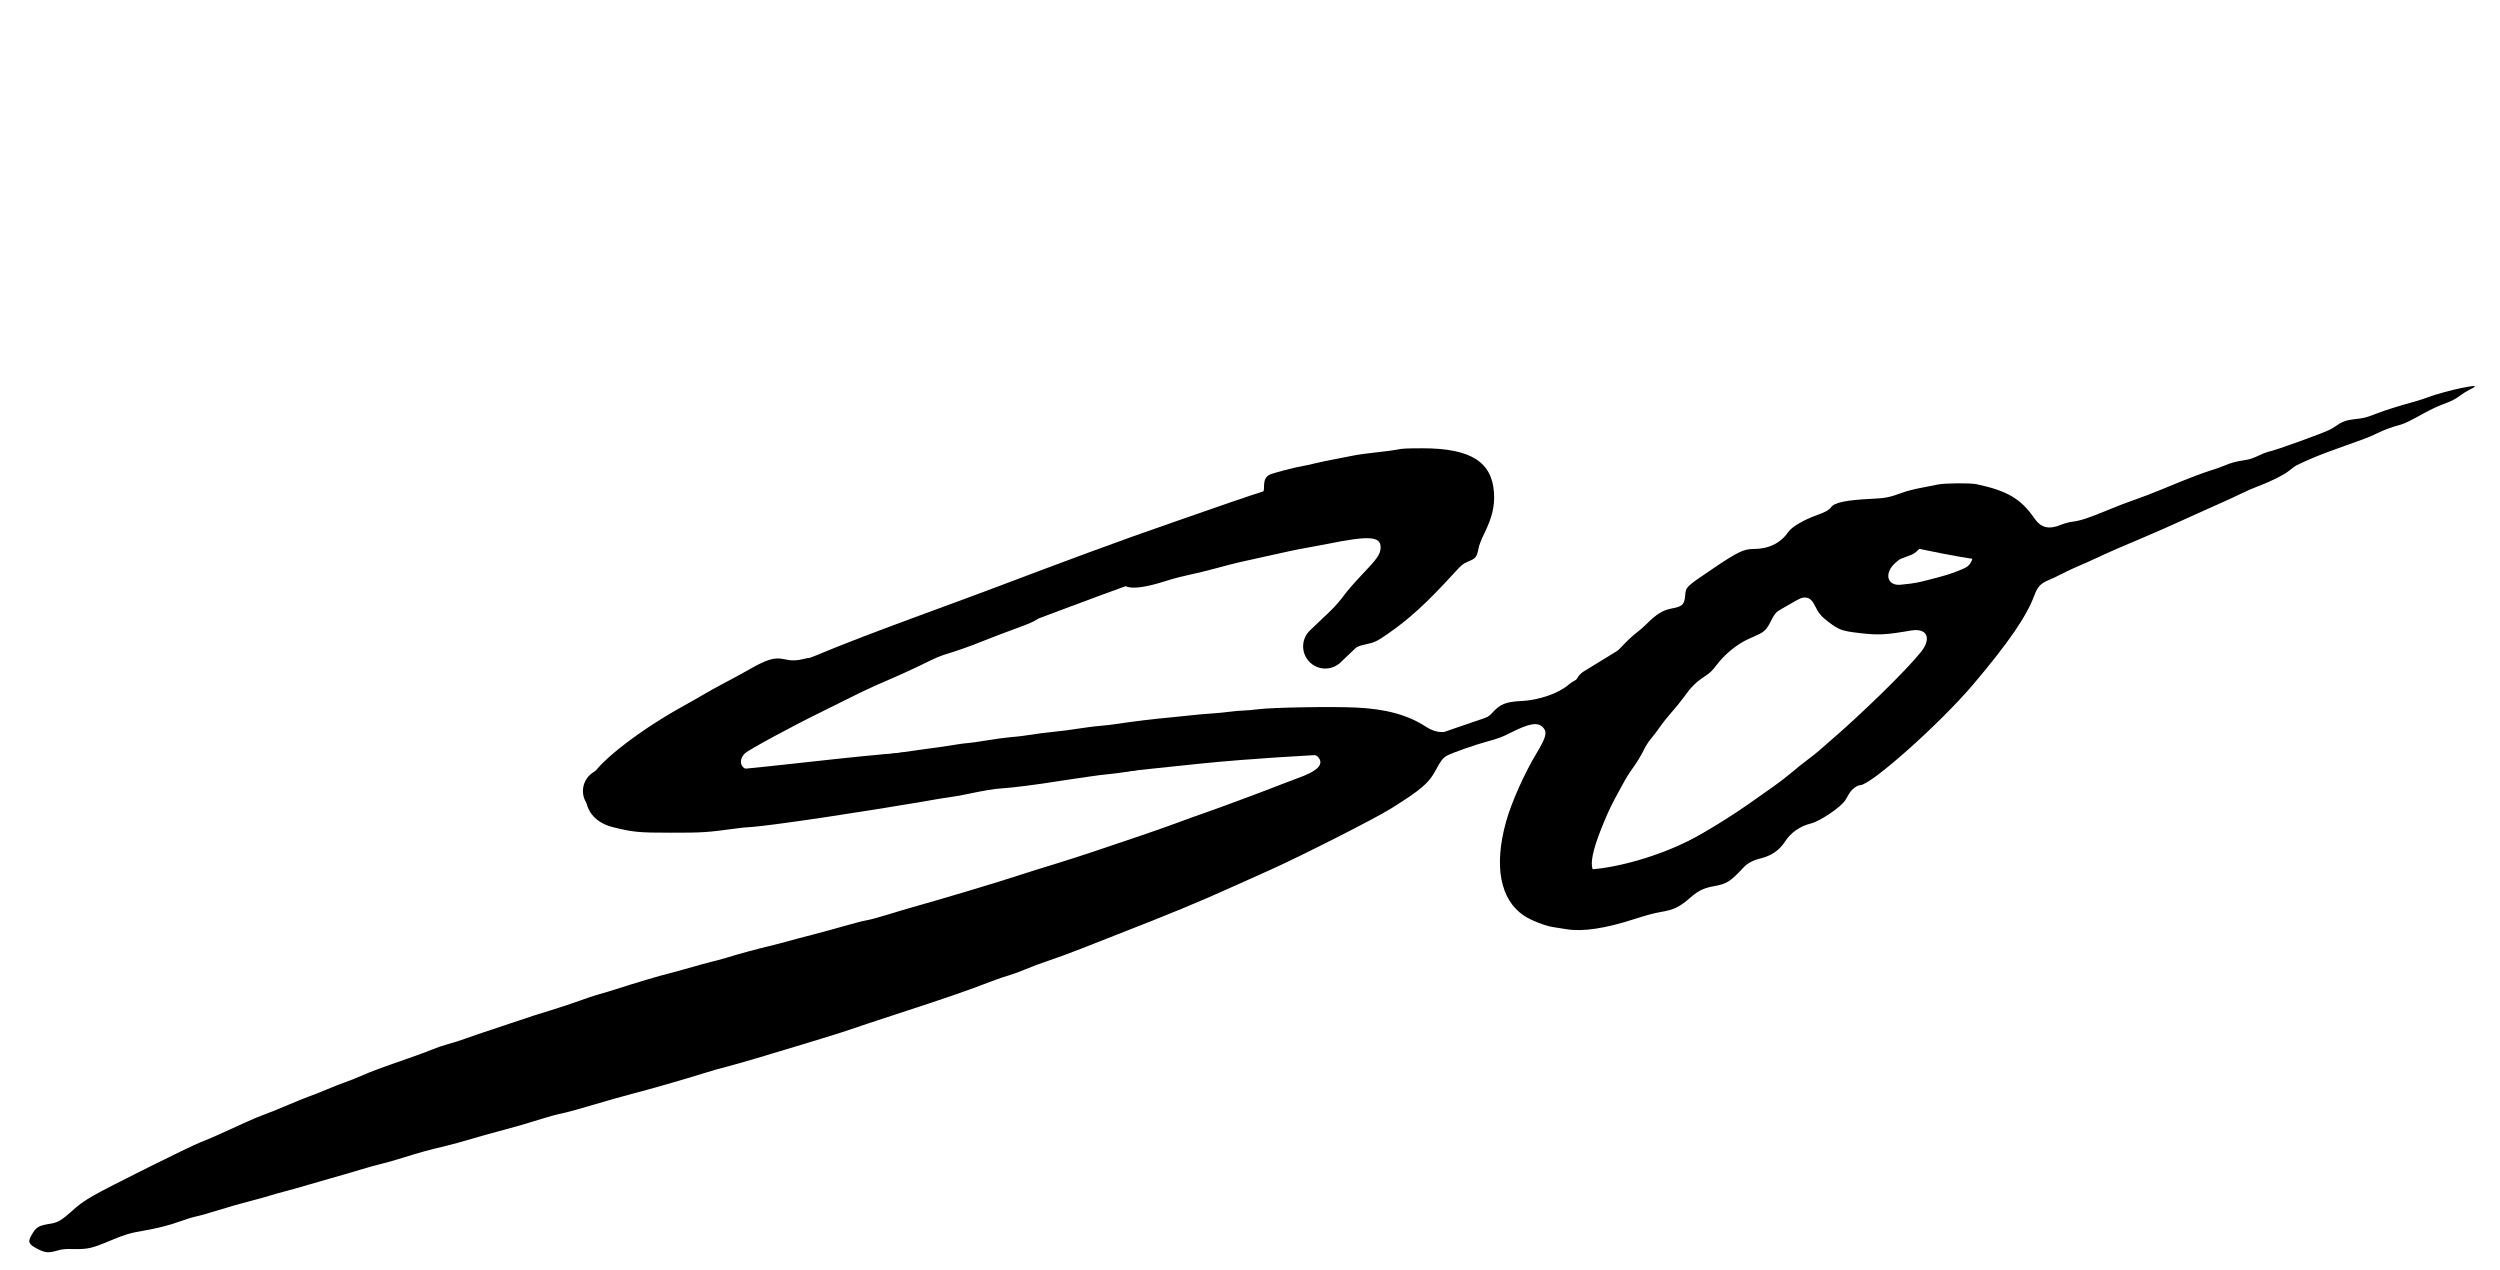
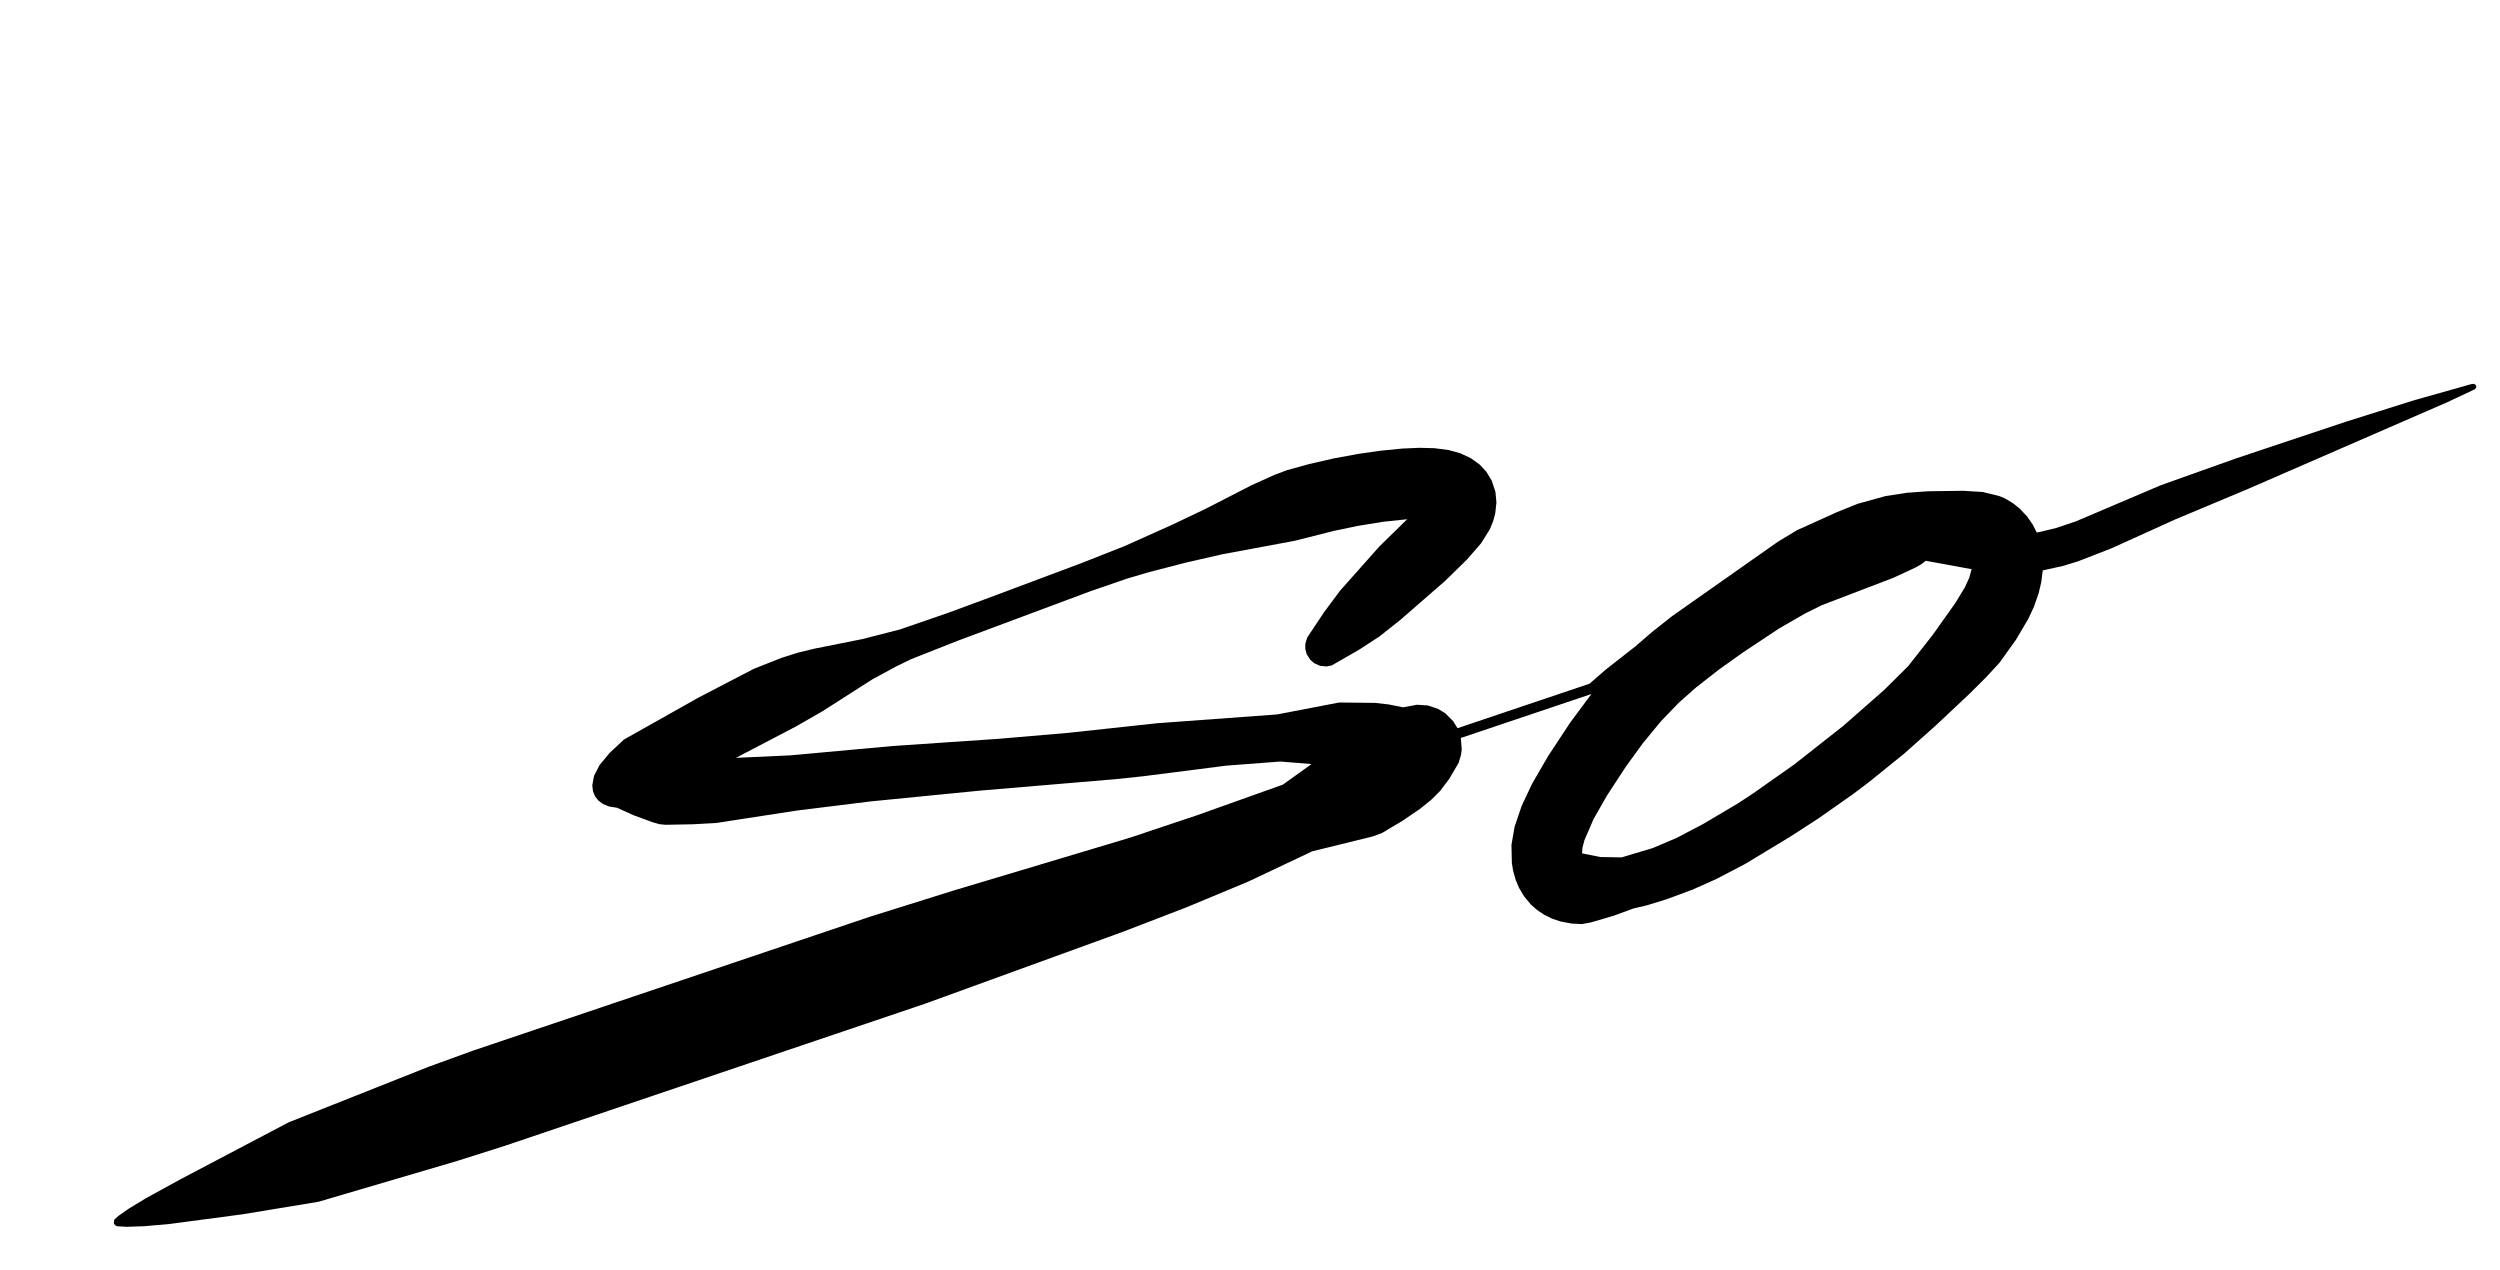
<svg xmlns="http://www.w3.org/2000/svg" viewBox="0 0 847 430" width="847" height="430">
-   <path fill="#000" fill-rule="nonzero" d="M12.88 423.22 C9.64 421.57 9.31 420.83 10.73 418.38 C12.32 415.62 12.96 415.25 17.47 414.52 C19.49 414.20 21.12 413.23 23.96 410.66 C26.87 408.02 28.07 407.15 31.75 405.01 C36.29 402.36 64.31 388.41 67.72 387.09 C70.59 385.99 76.93 383.18 83.50 380.12 C85.36 379.26 88.06 378.13 89.50 377.62 C90.94 377.11 94.43 375.70 97.25 374.50 C100.07 373.29 103.39 371.95 104.62 371.51 C105.86 371.08 108.56 370.01 110.62 369.14 C112.69 368.26 115.56 367.14 117.00 366.64 C118.44 366.14 120.92 365.15 122.50 364.45 C125.51 363.11 129.11 361.77 138.56 358.49 C141.69 357.40 145.32 356.05 146.64 355.49 C147.96 354.93 150.27 354.15 151.78 353.75 C153.28 353.36 156.06 352.47 157.96 351.78 C159.85 351.09 163.87 349.72 166.89 348.74 C169.91 347.75 174.12 346.34 176.25 345.60 C178.38 344.85 182.90 343.41 186.29 342.38 C189.67 341.35 194.23 339.85 196.41 339.03 C198.59 338.21 201.50 337.25 202.88 336.88 C204.25 336.52 207.23 335.62 209.50 334.88 C214.79 333.16 224.14 330.38 226.39 329.87 C227.34 329.64 230.49 328.78 233.38 327.95 C236.26 327.12 239.69 326.18 241.00 325.87 C242.31 325.56 244.50 324.97 245.88 324.55 C250.16 323.24 256.47 321.52 260.38 320.59 C262.44 320.10 265.48 319.31 267.12 318.84 C268.77 318.37 272.49 317.38 275.38 316.65 C278.26 315.91 283.16 314.57 286.25 313.68 C289.34 312.78 292.71 311.92 293.73 311.77 C294.75 311.61 297.95 310.74 300.85 309.84 C303.75 308.94 307.53 307.81 309.25 307.34 C310.97 306.87 314.68 305.80 317.50 304.97 C320.32 304.14 325.10 302.73 328.12 301.84 C333.21 300.35 342.32 297.51 350.50 294.87 C352.36 294.27 356.12 293.10 358.88 292.27 C361.62 291.44 367.25 289.62 371.38 288.22 C375.50 286.83 382.14 284.59 386.12 283.25 C390.11 281.90 395.85 279.88 398.88 278.75 C401.90 277.62 406.13 276.10 408.27 275.37 C412.61 273.89 429.38 267.64 434.24 265.70 C435.96 265.01 438.33 264.11 439.50 263.70 C446.43 261.26 448.68 258.98 446.61 256.52 C445.41 255.10 441.47 254.90 433.62 255.87 C431.98 256.07 429.84 256.24 428.88 256.24 C427.91 256.25 426.00 256.42 424.62 256.63 C423.25 256.84 420.44 257.12 418.38 257.25 C416.31 257.38 414.01 257.60 413.25 257.75 C412.49 257.90 410.24 258.13 408.23 258.25 C406.23 258.38 404.09 258.59 403.48 258.74 C402.87 258.88 401.08 259.06 399.50 259.14 C396.86 259.27 387.31 260.37 386.55 260.63 C385.67 260.93 378.47 262.03 375.96 262.24 C374.40 262.37 371.27 262.76 369.00 263.11 C366.73 263.45 363.98 263.85 362.88 264.01 C361.77 264.16 359.92 264.44 358.75 264.63 C351.85 265.76 342.57 266.94 339.38 267.10 C336.95 267.23 333.66 267.78 327.33 269.11 C325.66 269.47 323.03 269.92 321.48 270.13 C319.93 270.33 316.84 270.84 314.59 271.25 C312.35 271.66 309.36 272.17 307.95 272.37 C306.53 272.57 304.14 272.97 302.62 273.24 C301.11 273.52 297.62 274.08 294.88 274.50 C289.99 275.23 286.43 275.78 280.38 276.75 C278.73 277.01 275.69 277.46 273.62 277.75 C271.56 278.04 268.36 278.49 266.50 278.75 C261.44 279.48 254.76 280.25 253.62 280.25 C253.07 280.25 250.99 280.47 249.00 280.74 C239.38 282.04 238.05 282.12 227.38 282.12 C216.33 282.12 214.53 281.95 207.64 280.24 C199.10 278.11 196.06 270.65 200.57 262.88 C203.77 257.37 217.51 246.89 231.88 239.00 C233.80 237.95 236.58 236.36 238.04 235.48 C239.51 234.60 242.94 232.70 245.67 231.26 C248.39 229.83 251.69 228.04 253.00 227.28 C259.84 223.34 262.31 222.58 265.70 223.35 C268.08 223.89 270.02 223.85 272.40 223.23 C274.61 222.65 276.37 222.68 281.19 223.40 C285.98 224.12 289.04 223.84 291.71 222.45 C294.51 220.99 295.31 220.87 298.79 221.38 C302.60 221.95 306.17 221.78 308.82 220.90 C309.89 220.54 311.57 220.19 312.57 220.10 C315.03 219.90 315.83 219.62 317.16 218.47 C318.55 217.27 319.18 216.95 321.25 216.39 C322.92 215.94 324.81 214.90 325.65 213.97 C326.41 213.13 327.87 212.51 330.33 211.98 C333.80 211.24 334.86 210.82 337.22 209.24 C342.69 205.57 349.17 204.68 351.38 207.30 C353.09 209.33 352.11 210.08 343.94 213.03 C340.92 214.12 336.13 215.95 333.29 217.09 C328.70 218.95 324.97 220.26 319.41 221.99 C318.46 222.29 316.44 223.16 314.91 223.92 C311.33 225.72 305.54 228.40 301.25 230.24 C295.83 232.57 291.89 234.40 287.75 236.51 C285.62 237.60 281.46 239.66 278.50 241.10 C268.91 245.76 253.72 253.98 252.42 255.21 C250.25 257.25 250.68 260.06 253.26 260.75 C254.40 261.06 259.80 260.73 263.38 260.13 C264.61 259.92 266.24 259.75 267.00 259.75 C268.39 259.75 274.28 259.06 278.88 258.36 C280.25 258.15 282.61 257.88 284.12 257.76 C285.64 257.64 287.94 257.36 289.25 257.15 C295.68 256.12 298.26 255.75 299.05 255.75 C299.53 255.75 302.21 255.40 305.02 254.98 C307.83 254.56 310.97 254.11 312.00 253.98 C315.34 253.57 321.31 252.71 324.22 252.22 C325.78 251.96 327.46 251.75 327.94 251.75 C328.42 251.75 331.24 251.35 334.22 250.86 C337.19 250.37 340.86 249.87 342.38 249.75 C343.89 249.64 345.86 249.42 346.75 249.28 C349.90 248.77 355.65 248.02 357.50 247.87 C359.20 247.74 362.04 247.36 368.76 246.37 C370.06 246.18 372.09 245.95 373.26 245.87 C374.42 245.79 376.78 245.51 378.50 245.25 C384.33 244.36 391.05 243.56 397.38 242.98 C398.89 242.84 401.63 242.56 403.48 242.35 C405.32 242.13 408.42 241.86 410.35 241.74 C412.29 241.62 415.11 241.35 416.62 241.14 C418.14 240.93 420.11 240.76 421.01 240.75 C421.90 240.75 424.38 240.53 426.51 240.27 C431.39 239.67 451.27 239.33 459.50 239.72 C469.56 240.19 477.05 242.25 483.06 246.19 C486.64 248.54 489.91 248.62 494.75 246.50 C495.92 245.99 498.17 245.15 499.75 244.64 C503.16 243.54 504.34 242.90 505.63 241.45 C508.21 238.56 510.26 237.74 515.51 237.50 C521.33 237.23 528.04 234.91 531.40 232.01 C532.76 230.83 535.57 229.29 540.00 227.31 C541.93 226.45 545.47 223.34 549.62 218.88 C551.14 217.25 553.22 215.30 554.25 214.54 C555.28 213.78 556.99 212.29 558.04 211.23 C561.20 208.04 563.51 206.65 566.52 206.12 C569.96 205.52 570.71 204.78 570.94 201.80 C571.16 198.81 571.09 198.89 580.75 192.37 C588.70 187.01 590.80 186.00 594.11 186.00 C599.24 185.98 603.28 184.01 605.83 180.28 C607.04 178.50 611.13 176.10 615.62 174.51 C618.28 173.58 619.78 172.75 620.33 171.91 C621.40 170.27 625.42 169.42 634.00 169.01 C638.92 168.78 640.23 168.51 644.96 166.76 C646.11 166.34 648.81 165.66 650.96 165.26 C653.12 164.86 655.66 164.35 656.62 164.14 C658.74 163.68 667.52 163.60 669.55 164.03 C679.97 166.21 684.66 168.96 689.21 175.55 C691.50 178.86 694.12 179.50 698.31 177.78 C699.47 177.31 701.07 176.88 702.31 176.73 C704.88 176.41 707.98 175.38 714.25 172.76 C716.93 171.63 721.04 170.06 723.38 169.26 C725.71 168.46 729.65 166.95 732.12 165.92 C739.86 162.68 746.53 160.10 749.00 159.39 C750.31 159.01 752.42 158.26 753.70 157.72 C755.97 156.75 757.70 156.30 761.07 155.80 C762.19 155.63 763.57 155.15 765.07 154.42 C766.34 153.80 767.94 153.18 768.62 153.04 C771.07 152.53 786.71 146.90 789.33 145.58 C789.99 145.25 791.09 144.57 791.77 144.09 C793.51 142.84 795.15 142.28 797.93 141.99 C800.91 141.69 801.58 141.51 805.52 139.99 C808.34 138.90 812.40 137.63 818.75 135.86 C819.92 135.53 821.75 134.92 822.83 134.50 C825.07 133.64 831.07 132.00 834.38 131.36 C839.00 130.46 839.59 130.61 836.81 131.97 C835.88 132.43 834.39 133.34 833.50 134.00 C831.55 135.43 830.66 135.88 827.34 137.10 C825.95 137.62 823.47 138.78 821.84 139.68 C816.39 142.68 814.78 143.48 813.32 143.88 C810.00 144.80 807.74 145.63 805.48 146.76 C804.16 147.43 801.95 148.36 800.58 148.84 C799.20 149.31 796.57 150.26 794.73 150.94 C792.88 151.62 790.02 152.66 788.38 153.25 C784.74 154.56 778.49 157.30 777.41 158.05 C776.98 158.35 776.01 159.10 775.25 159.70 C773.65 160.99 769.09 163.24 765.00 164.76 C763.42 165.35 760.89 166.44 759.38 167.20 C757.86 167.95 754.66 169.44 752.25 170.50 C749.84 171.57 746.02 173.29 743.75 174.32 C734.23 178.64 729.66 180.66 726.12 182.13 C720.65 184.40 713.55 187.50 710.19 189.10 C708.58 189.87 705.93 191.05 704.30 191.73 C702.68 192.41 700.17 193.58 698.74 194.33 C697.30 195.09 695.23 196.07 694.14 196.52 C691.38 197.66 690.35 198.74 689.28 201.62 C686.62 208.80 680.56 217.64 668.59 231.80 C657.45 244.98 633.95 265.95 630.25 266.01 C629.21 266.02 627.36 267.41 626.58 268.75 C626.14 269.51 625.53 270.55 625.21 271.07 C623.81 273.39 616.69 278.21 613.52 279.00 C609.87 279.90 606.76 282.05 604.85 285.01 C602.88 288.07 600.16 289.94 596.39 290.86 C593.92 291.46 592.07 292.44 590.76 293.85 C586.23 298.71 585.03 299.47 580.69 300.24 C577.34 300.83 575.38 301.77 572.85 303.97 C568.94 307.38 567.21 308.22 562.45 309.02 C560.56 309.34 557.49 310.16 554.09 311.27 C543.88 314.59 536.21 315.74 530.62 314.80 C528.98 314.52 527.06 314.22 526.38 314.13 C523.79 313.80 518.69 311.82 516.32 310.23 C508.24 304.81 506.07 293.37 510.26 278.36 C512.11 271.77 516.44 262.07 520.70 255.00 C523.82 249.81 524.25 248.09 522.81 246.49 C521.08 244.55 518.20 245.01 511.88 248.22 C508.94 249.71 507.64 250.19 503.81 251.24 C499.48 252.43 492.35 254.93 490.26 256.00 C488.97 256.65 488.12 257.74 486.50 260.80 C484.13 265.29 481.61 267.46 471.30 273.92 C465.87 277.32 440.30 290.29 430.00 294.88 C426.49 296.43 420.59 299.08 416.88 300.76 C405.62 305.83 396.89 309.44 378.62 316.57 C375.60 317.76 370.09 319.92 366.38 321.38 C362.66 322.84 357.66 324.69 355.25 325.48 C352.84 326.27 349.41 327.55 347.62 328.32 C345.84 329.09 343.31 330.02 342.00 330.39 C340.69 330.76 338.05 331.66 336.12 332.40 C326.83 335.95 321.16 337.90 303.25 343.75 C296.44 345.98 289.64 348.23 288.12 348.77 C286.61 349.30 282.90 350.49 279.88 351.41 C276.85 352.32 272.41 353.68 270.00 354.42 C259.91 357.52 249.64 360.53 246.35 361.36 C244.40 361.84 240.86 362.85 238.47 363.61 C231.93 365.66 219.77 369.15 214.00 370.63 C211.18 371.36 205.26 373.03 200.83 374.36 C196.41 375.68 191.67 376.98 190.29 377.24 C188.92 377.50 186.02 378.28 183.84 378.97 C178.32 380.71 174.66 381.77 169.00 383.26 C166.32 383.97 161.93 385.20 159.25 386.00 C156.57 386.80 152.86 387.81 151.00 388.25 C145.33 389.59 142.10 390.48 136.77 392.16 C133.95 393.04 130.64 393.99 129.39 394.26 C128.14 394.53 124.76 395.47 121.88 396.35 C118.99 397.23 114.71 398.48 112.38 399.12 C110.04 399.77 106.49 400.79 104.50 401.39 C102.51 401.99 98.96 402.99 96.62 403.61 C94.29 404.22 91.87 404.91 91.25 405.13 C90.63 405.36 87.76 406.15 84.88 406.89 C81.99 407.63 77.15 409.01 74.12 409.96 C71.10 410.91 67.67 411.89 66.50 412.12 C65.33 412.36 62.86 413.11 61.00 413.80 C57.50 415.10 53.21 416.18 48.25 417.02 C44.05 417.74 42.13 418.32 37.25 420.37 C31.18 422.93 29.75 423.26 25.10 423.18 C21.87 423.13 21.12 423.20 19.43 423.69 C16.50 424.54 15.27 424.45 12.88 423.22 Z M545.58 296.38 C556.13 294.20 577.77 282.93 594.70 270.80 C596.72 269.35 599.64 267.29 601.19 266.22 C602.73 265.15 605.38 263.11 607.06 261.68 C608.75 260.25 611.19 258.30 612.50 257.33 C613.81 256.37 615.49 255.03 616.25 254.35 C617.01 253.67 618.41 252.45 619.38 251.62 C630.58 242.04 645.88 227.09 650.83 220.88 C654.55 216.19 652.88 212.67 647.39 213.63 C638.99 215.09 636.38 215.23 630.18 214.50 C624.05 213.79 623.15 213.47 619.53 210.75 C617.06 208.88 616.07 207.70 614.90 205.23 C613.36 201.99 611.48 201.65 607.17 203.83 C602.95 205.97 601.58 207.21 600.07 210.25 C598.63 213.16 597.78 214.06 595.52 215.08 C594.75 215.43 593.37 216.05 592.44 216.47 C588.56 218.21 584.42 221.57 581.61 225.28 C580.03 227.35 579.43 227.92 577.28 229.35 C574.45 231.25 572.89 232.82 570.33 236.39 C569.35 237.76 567.58 239.94 566.39 241.25 C565.21 242.56 563.45 244.76 562.49 246.15 C561.53 247.54 560.12 249.39 559.35 250.27 C558.52 251.24 557.52 252.81 556.84 254.25 C556.22 255.56 554.84 257.86 553.78 259.38 C551.31 262.91 551.41 262.74 548.93 267.27 C545.99 272.63 545.22 274.21 543.40 278.57 C537.35 293.11 537.94 297.95 545.58 296.38 Z M447.88 222.77 C445.53 221.56 443.71 216.25 444.87 214.00 C445.41 212.96 447.38 210.65 450.81 207.04 C452.46 205.30 454.57 202.81 455.51 201.50 C456.44 200.20 458.99 197.27 461.16 195.00 C466.70 189.22 467.75 187.70 467.75 185.40 C467.75 181.65 463.81 181.42 449.38 184.35 C447.73 184.68 444.69 185.25 442.62 185.61 C439.09 186.23 437.01 186.67 426.62 189.00 C424.29 189.52 421.25 190.20 419.88 190.50 C418.50 190.81 414.96 191.72 412.00 192.53 C409.04 193.34 404.94 194.34 402.88 194.76 C400.81 195.18 397.74 195.97 396.05 196.52 C384.76 200.18 379.60 199.95 380.11 195.81 C380.41 193.34 381.57 192.24 385.96 190.24 C387.84 189.38 389.94 188.49 390.64 188.25 C392.67 187.54 393.88 186.85 398.38 183.80 C402.64 180.91 406.05 179.11 411.62 176.82 C414.83 175.51 416.20 174.82 417.75 173.76 C418.37 173.34 420.14 172.59 421.68 172.11 C426.23 170.68 428.25 168.48 428.25 164.95 C428.25 162.67 428.75 161.58 430.12 160.84 C431.08 160.32 439.16 158.21 441.50 157.87 C442.12 157.78 443.92 157.38 445.50 156.99 C447.08 156.60 450.01 155.98 452.00 155.62 C453.99 155.25 456.86 154.69 458.38 154.37 C459.89 154.05 463.46 153.55 466.31 153.26 C469.17 152.97 472.38 152.54 473.44 152.31 C474.99 151.96 476.66 151.88 481.88 151.88 C498.22 151.87 505.52 156.42 506.17 167.02 C506.45 171.55 505.51 175.41 502.79 180.93 C501.96 182.62 501.16 184.64 501.01 185.43 C500.35 188.81 500.09 189.14 497.19 190.35 C495.69 190.98 495.21 191.37 493.06 193.72 C483.20 204.50 477.59 209.63 469.75 215.05 C466.53 217.27 465.56 217.72 462.84 218.27 C460.37 218.77 459.05 219.34 456.62 220.99 C453.85 222.88 449.72 223.71 447.88 222.77 Z M647.25 197.74 C648.56 197.59 650.81 197.15 652.25 196.75 C653.69 196.35 655.86 195.79 657.07 195.49 C660.14 194.75 665.18 192.88 666.36 192.06 C668.84 190.33 669.09 186.54 666.85 184.77 C661.91 180.89 643.37 186.69 640.27 193.08 C638.83 196.06 640.54 198.43 643.88 198.11 C644.42 198.05 645.94 197.89 647.25 197.74 Z" />
-   <path d="M449 219 C452.8 215.3 464.5 204.5 472 197 C479.5 189.5 491.5 179.5 494 174 C496.5 168.5 494.3 165.0 487 164 C479.7 163.0 464.5 164.7 450 168 C435.5 171.3 418.3 177.7 400 184 C381.7 190.3 361.7 197.8 340 206 C318.3 214.2 290.5 223.8 270 233 C249.5 242.2 227.8 255.2 217 261 C206.2 266.8 207.0 266.8 205 268" fill="none" stroke="#000" stroke-width="15" stroke-linecap="round" stroke-linejoin="round" />
-   <path d="M205 268 C210.8 268.0 224.2 269.0 240 268 C255.8 267.0 280.0 263.8 300 262 C320.0 260.2 340.0 258.8 360 257 C380.0 255.2 402.8 252.3 420 251 C437.2 249.7 452.8 248.7 463 249 C473.2 249.3 478.0 252.3 481 253" fill="none" stroke="#000" stroke-width="13" stroke-linecap="round" stroke-linejoin="round" />
-   <path d="M481 253 C476.7 255.8 468.5 263.3 455 270 C441.5 276.7 422.5 284.7 400 293 C377.5 301.3 346.7 311.0 320 320 C293.3 329.0 266.7 338.0 240 347 C213.3 356.0 185.0 365.5 160 374 C135.0 382.5 101.7 394.0 90 398" fill="none" stroke="#000" stroke-width="13" stroke-linecap="round" stroke-linejoin="round" />
-   <path d="M481 253 C485.8 251.3 500.2 246.3 510 243 C519.8 239.7 535.0 234.7 540 233" fill="none" stroke="#000" stroke-width="4" stroke-linecap="round" stroke-linejoin="round" />
-   <path d="M540 233 C546.3 229.2 565.5 217.2 578 210 C590.5 202.8 603.0 195.5 615 190 C627.0 184.5 639.8 178.5 650 177 C660.2 175.5 671.3 177.0 676 181 C680.7 185.0 681.5 192.5 678 201 C674.5 209.5 665.5 221.2 655 232 C644.5 242.8 629.2 255.8 615 266 C600.8 276.2 583.5 287.2 570 293 C556.5 298.8 541.7 301.8 534 301 C526.3 300.2 523.8 294.5 524 288 C524.2 281.5 528.7 272.0 535 262 C541.3 252.0 550.3 238.7 562 228 C573.7 217.3 591.2 205.7 605 198 C618.8 190.3 638.3 184.7 645 182" fill="none" stroke="#000" stroke-width="13" stroke-linecap="round" stroke-linejoin="round" />
-   <path d="M645 182 C652.5 182.8 674.2 189.3 690 187 C705.8 184.7 721.7 175.0 740 168 C758.3 161.0 790.0 148.8 800 145" fill="none" stroke="#000" stroke-width="6" stroke-linecap="round" stroke-linejoin="round" />
+   <path fill="#000" fill-rule="evenodd" d="M692.08 193.25 L698.82 191.77 L704.00 190.19 L715.32 185.79 L736.98 175.98 L761.67 165.63 L829.12 136.28 L838.50 131.87 L838.95 131.32 L838.92 130.62 L838.26 130.03 L837.23 130.15 L817.78 135.64 L794.95 142.83 L757.76 155.24 L732.17 164.36 L703.27 176.65 L696.64 178.88 L691.11 180.22 L690.04 180.41 L688.73 177.80 L686.80 175.00 L684.25 172.28 L681.92 170.44 L679.27 168.86 L677.33 168.06 L671.75 166.69 L665.06 166.28 L653.18 166.44 L646.18 166.94 L638.87 168.06 L629.35 170.69 L622.25 173.56 L608.79 179.65 L602.32 183.56 L566.51 208.74 L559.70 214.13 L554.10 218.97 L544.08 226.81 L538.53 231.64 L493.80 246.71 L492.32 244.32 L489.68 241.68 L487.31 240.21 L483.78 239.01 L480.07 238.77 L475.33 239.64 L470.53 238.67 L465.92 238.14 L453.69 238.01 L432.68 242.05 L392.05 245.03 L362.03 248.28 L338.44 250.30 L302.41 252.75 L267.82 255.91 L249.33 256.76 L269.73 246.09 L278.56 241.03 L295.54 230.17 L303.53 225.84 L308.67 223.33 L324.55 217.06 L369.84 200.16 L381.83 196.04 L388.85 193.96 L401.50 190.68 L414.15 187.78 L438.56 183.24 L452.01 179.85 L459.97 178.18 L468.74 176.76 L476.75 175.92 L467.31 185.16 L454.01 200.13 L448.57 207.45 L442.89 215.99 L442.24 218.11 L442.24 219.89 L442.70 221.61 L443.88 223.49 L445.21 224.67 L447.24 225.58 L449.45 225.80 L451.19 225.45 L460.44 220.13 L467.32 215.66 L474.35 210.09 L489.51 196.90 L496.97 189.61 L501.80 184.06 L504.76 179.31 L505.85 176.65 L506.58 174.00 L506.99 170.26 L506.66 166.64 L505.38 162.80 L503.53 159.76 L501.26 157.35 L498.22 155.17 L494.64 153.53 L490.90 152.50 L486.01 151.85 L480.96 151.72 L475.11 151.97 L467.64 152.71 L460.37 153.75 L452.02 155.28 L443.59 157.21 L435.97 159.31 L431.78 160.89 L424.15 164.33 L408.53 172.35 L396.99 177.85 L380.99 185.02 L366.42 190.77 L333.42 203.13 L321.20 207.64 L304.93 213.25 L292.21 216.51 L276.05 219.74 L270.32 221.12 L264.79 222.88 L255.43 226.58 L236.71 236.31 L211.40 250.55 L206.56 255.06 L203.12 259.23 L201.25 262.85 L200.66 266.11 L200.92 268.14 L201.60 269.78 L202.68 271.18 L204.28 272.39 L206.40 273.25 L209.07 273.67 L214.61 276.19 L221.07 278.56 L223.38 279.23 L225.53 279.44 L234.91 279.26 L242.64 278.83 L269.80 274.64 L295.06 271.51 L332.06 267.86 L378.11 263.97 L387.52 262.97 L415.46 259.40 L433.75 258.01 L444.36 258.86 L434.62 265.84 L405.46 276.24 L382.84 283.81 L322.85 301.78 L294.54 310.65 L160.21 355.97 L145.27 361.40 L97.81 380.24 L61.40 399.40 L49.37 406.00 L43.66 409.47 L40.11 411.96 L38.70 413.25 L38.58 414.48 L38.94 415.06 L39.61 415.45 L42.89 415.64 L48.79 415.45 L57.48 414.68 L82.31 411.38 L107.94 407.15 L154.95 393.31 L171.14 388.17 L313.43 340.05 L380.65 315.61 L402.00 307.39 L422.89 298.69 L444.58 288.43 L465.12 283.38 L468.24 282.21 L475.20 278.06 L481.14 274.01 L484.95 270.93 L487.93 267.95 L490.97 263.93 L494.18 258.46 L494.99 255.78 L495.23 253.93 L494.94 250.02 L539.18 235.12 L532.04 244.73 L524.55 256.08 L519.10 265.49 L515.54 273.04 L513.15 280.08 L512.08 286.22 L512.22 292.42 L512.64 295.00 L513.55 298.20 L514.66 300.84 L516.33 303.64 L518.63 306.42 L520.77 308.31 L523.18 309.92 L525.84 311.23 L528.75 312.20 L532.43 312.90 L535.99 313.07 L538.90 312.54 L546.72 310.25 L553.32 307.82 L558.02 306.71 L564.69 304.65 L573.47 301.39 L581.50 297.80 L591.16 292.76 L606.40 283.55 L616.13 277.25 L627.55 269.23 L633.01 265.13 L645.24 255.24 L655.95 245.69 L667.43 234.90 L672.83 229.52 L677.42 224.54 L682.96 216.82 L687.20 209.64 L689.09 205.59 L690.70 200.97 L691.59 197.19 Z M652.44 189.99 L667.99 192.84 L667.15 195.81 L665.68 199.02 L662.50 204.25 L654.79 215.12 L646.47 225.71 L638.32 233.79 L624.52 245.91 L607.99 258.92 L593.97 268.80 L588.71 272.25 L577.20 279.07 L568.01 283.90 L559.96 287.32 L549.39 290.48 L542.14 290.36 L536.01 289.12 L536.13 287.22 L536.81 284.65 L539.89 277.52 L544.46 269.50 L550.81 259.79 L556.70 251.67 L562.77 244.32 L568.76 238.10 L574.54 232.98 L582.20 226.98 L590.49 221.07 L602.70 212.96 L611.69 207.78 L617.28 205.02 L641.48 195.75 L648.81 192.36 L651.07 191.08 Z" />
</svg>
